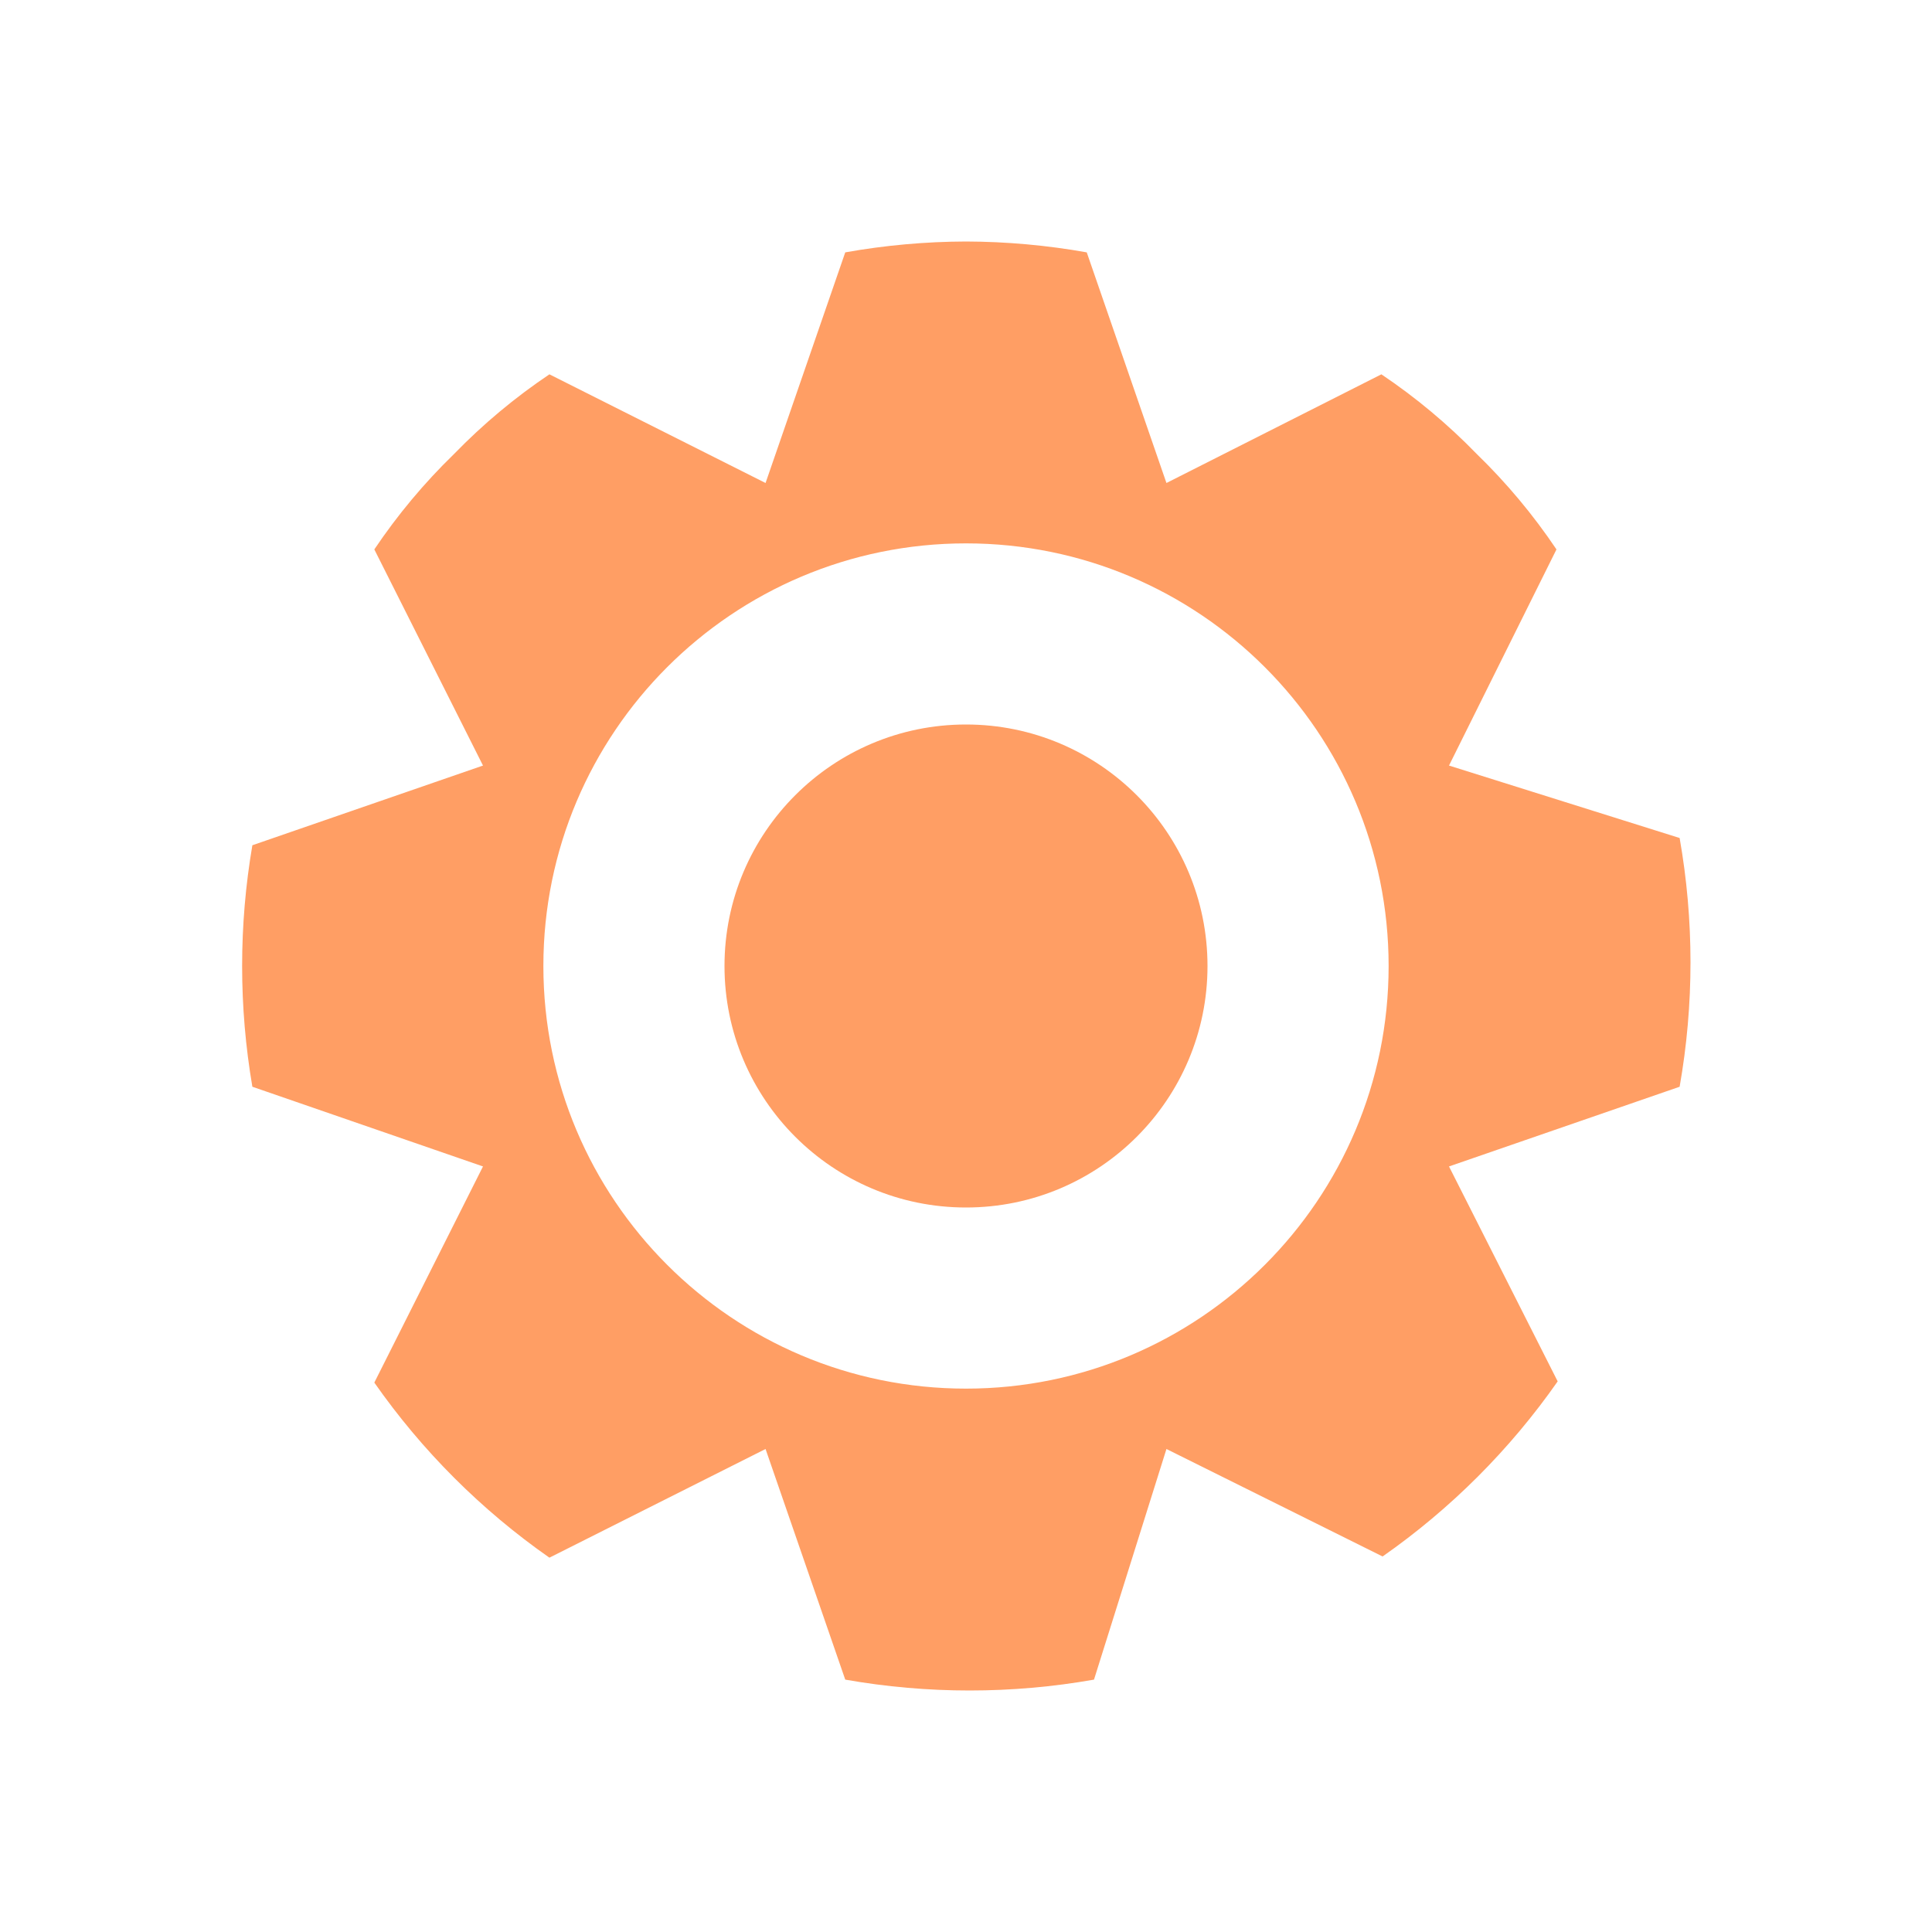
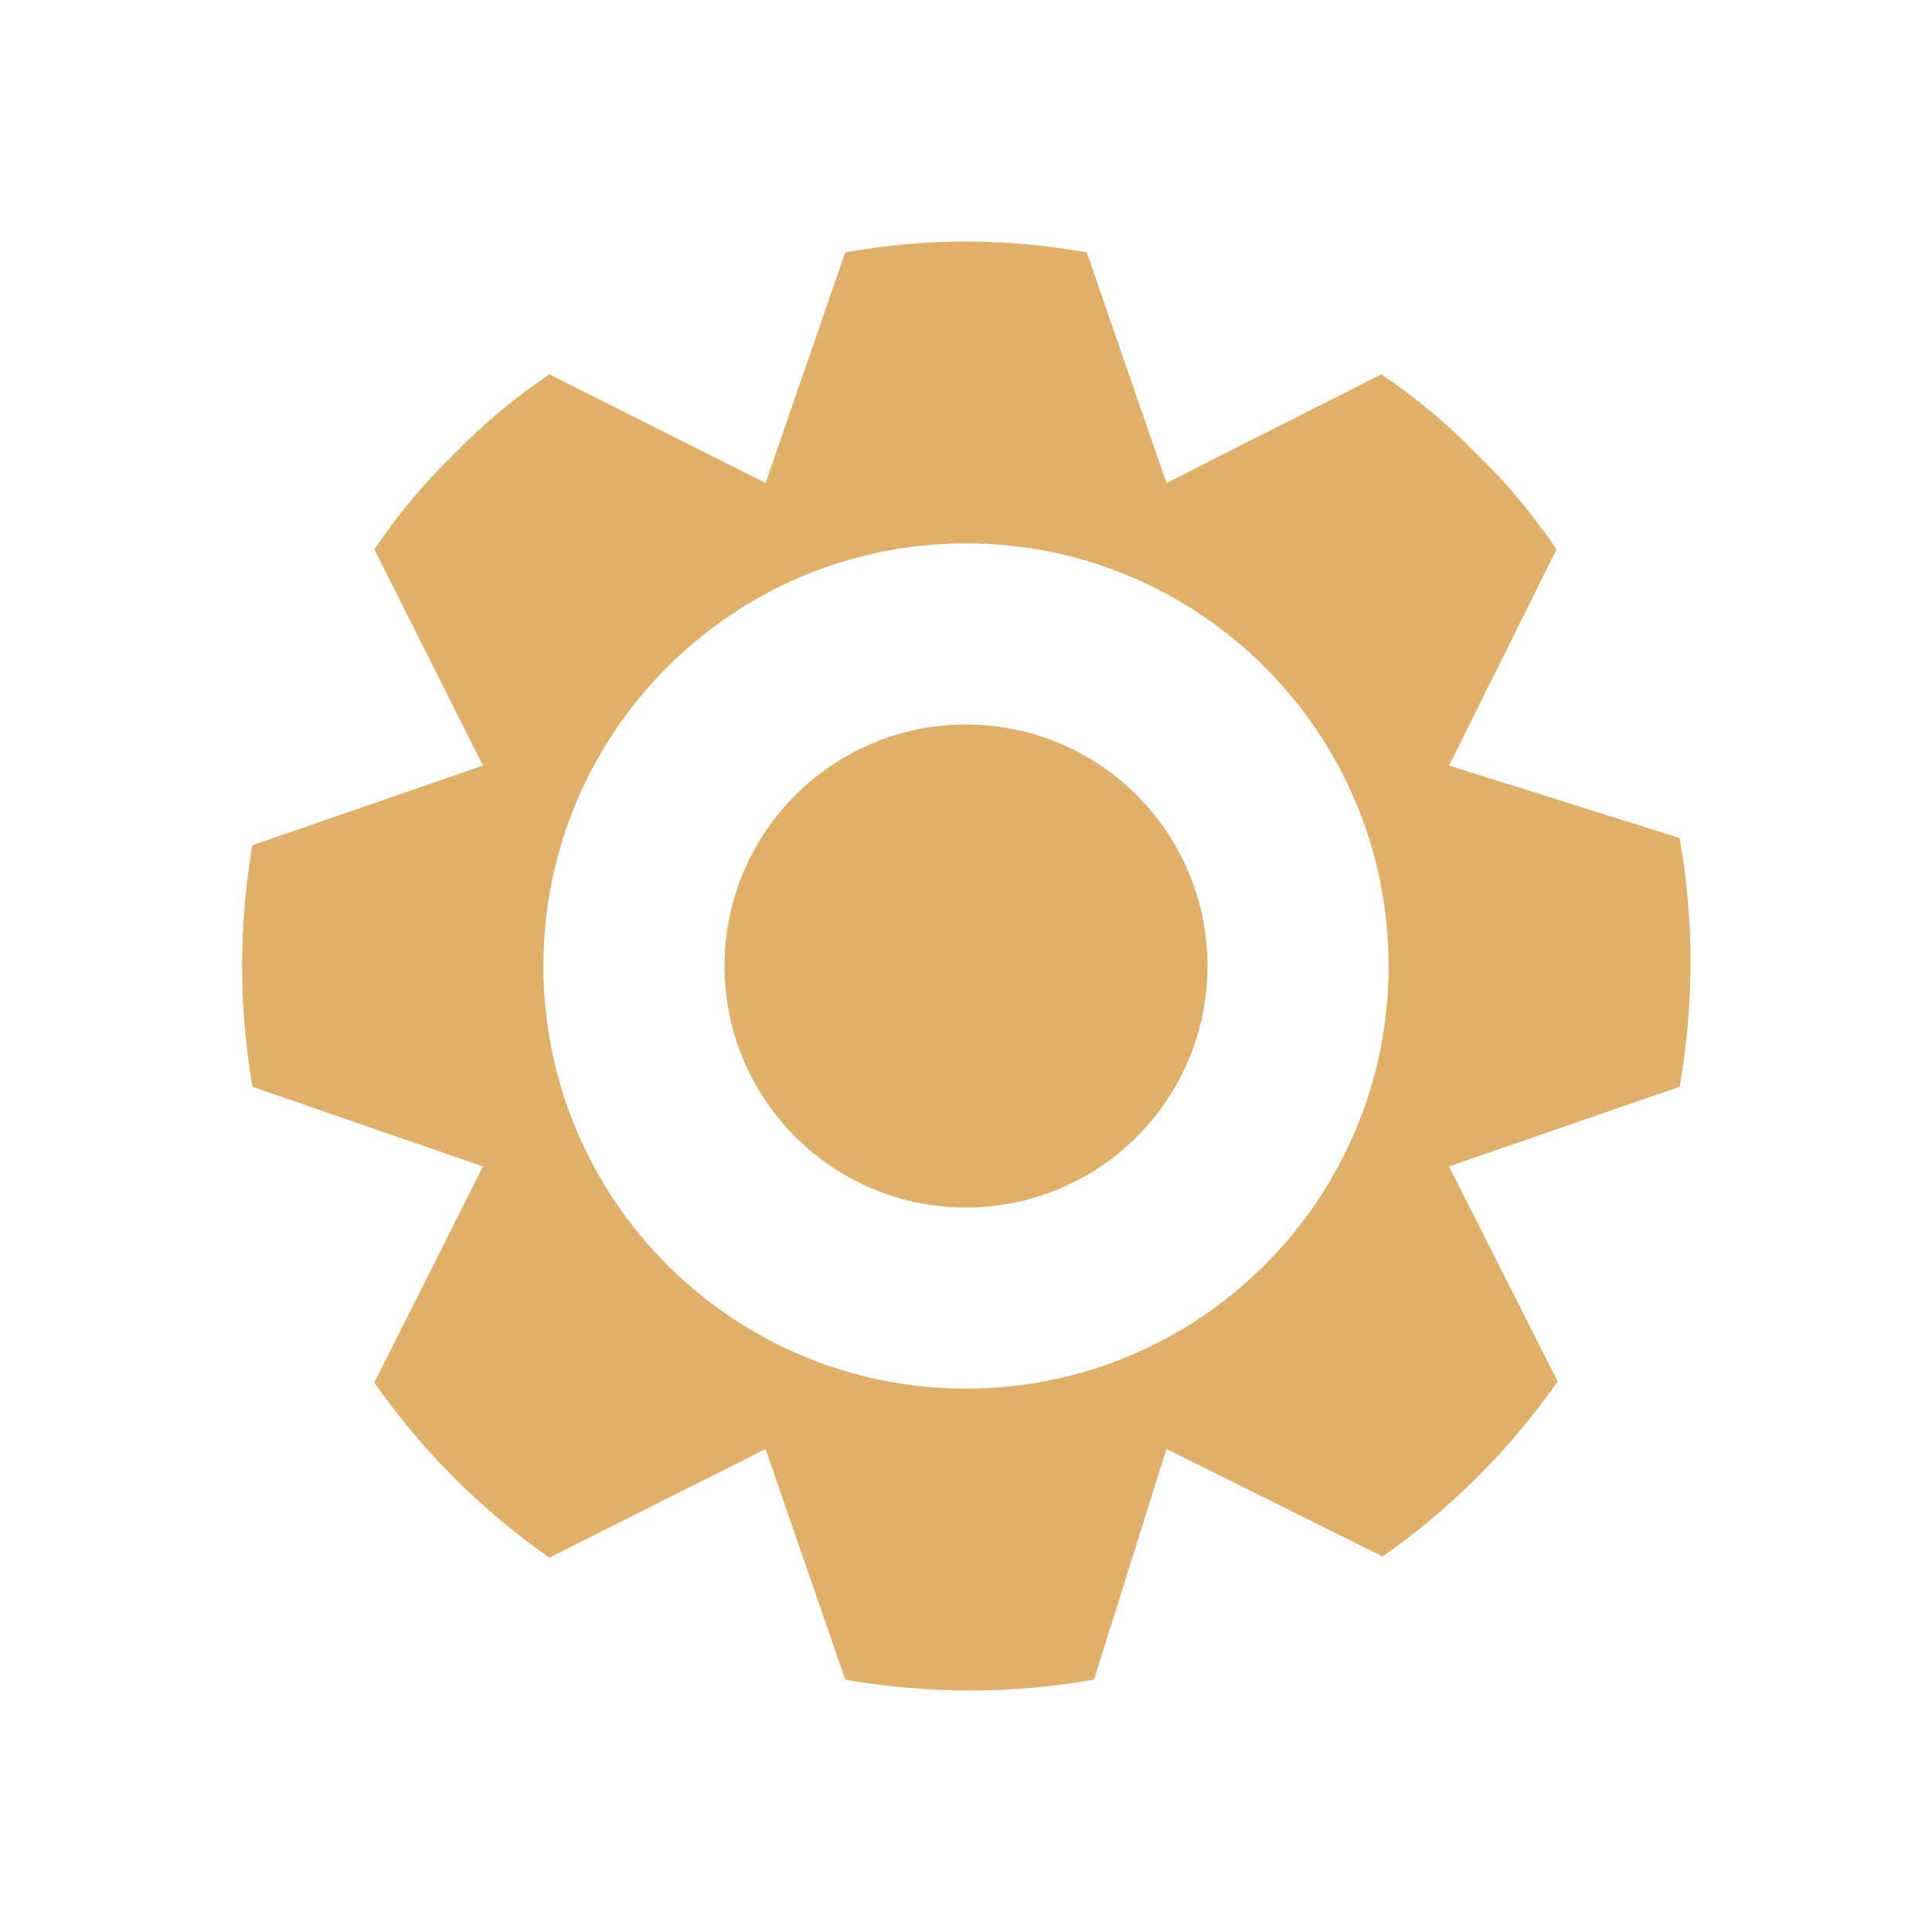
<svg xmlns="http://www.w3.org/2000/svg" id="Calque_1" data-name="Calque 1" viewBox="0 0 16 16">
  <defs>
-     <style>.cls-1{fill:#ff9e64}</style>
+     <style>.cls-1{fill:#e0af68}</style>
  </defs>
  <circle cx="8" cy="8" r="2" class="cls-1" />
  <path d="M8 4.5A3.5 3.5 0 0 1 11.5 8 3.5 3.5 0 1 1 8 4.5M8 2a5.8 5.8 0 0 0-1 .09L6.34 4l-1.79-.9a4.94 4.94 0 0 0-.79.66 4.94 4.94 0 0 0-.66.79L4 6.34 2.09 7a5.94 5.94 0 0 0 0 2L4 9.66l-.9 1.79a5.88 5.88 0 0 0 1.45 1.45l1.79-.9.66 1.91a5.94 5.94 0 0 0 2.06 0l.6-1.91 1.79.89a5.88 5.88 0 0 0 1.45-1.45L12 9.66 13.91 9a5.94 5.94 0 0 0 0-2.06L12 6.34l.89-1.79a4.94 4.94 0 0 0-.66-.79 4.94 4.94 0 0 0-.79-.66L9.66 4 9 2.09A5.8 5.8 0 0 0 8 2" class="cls-1" />
</svg>
